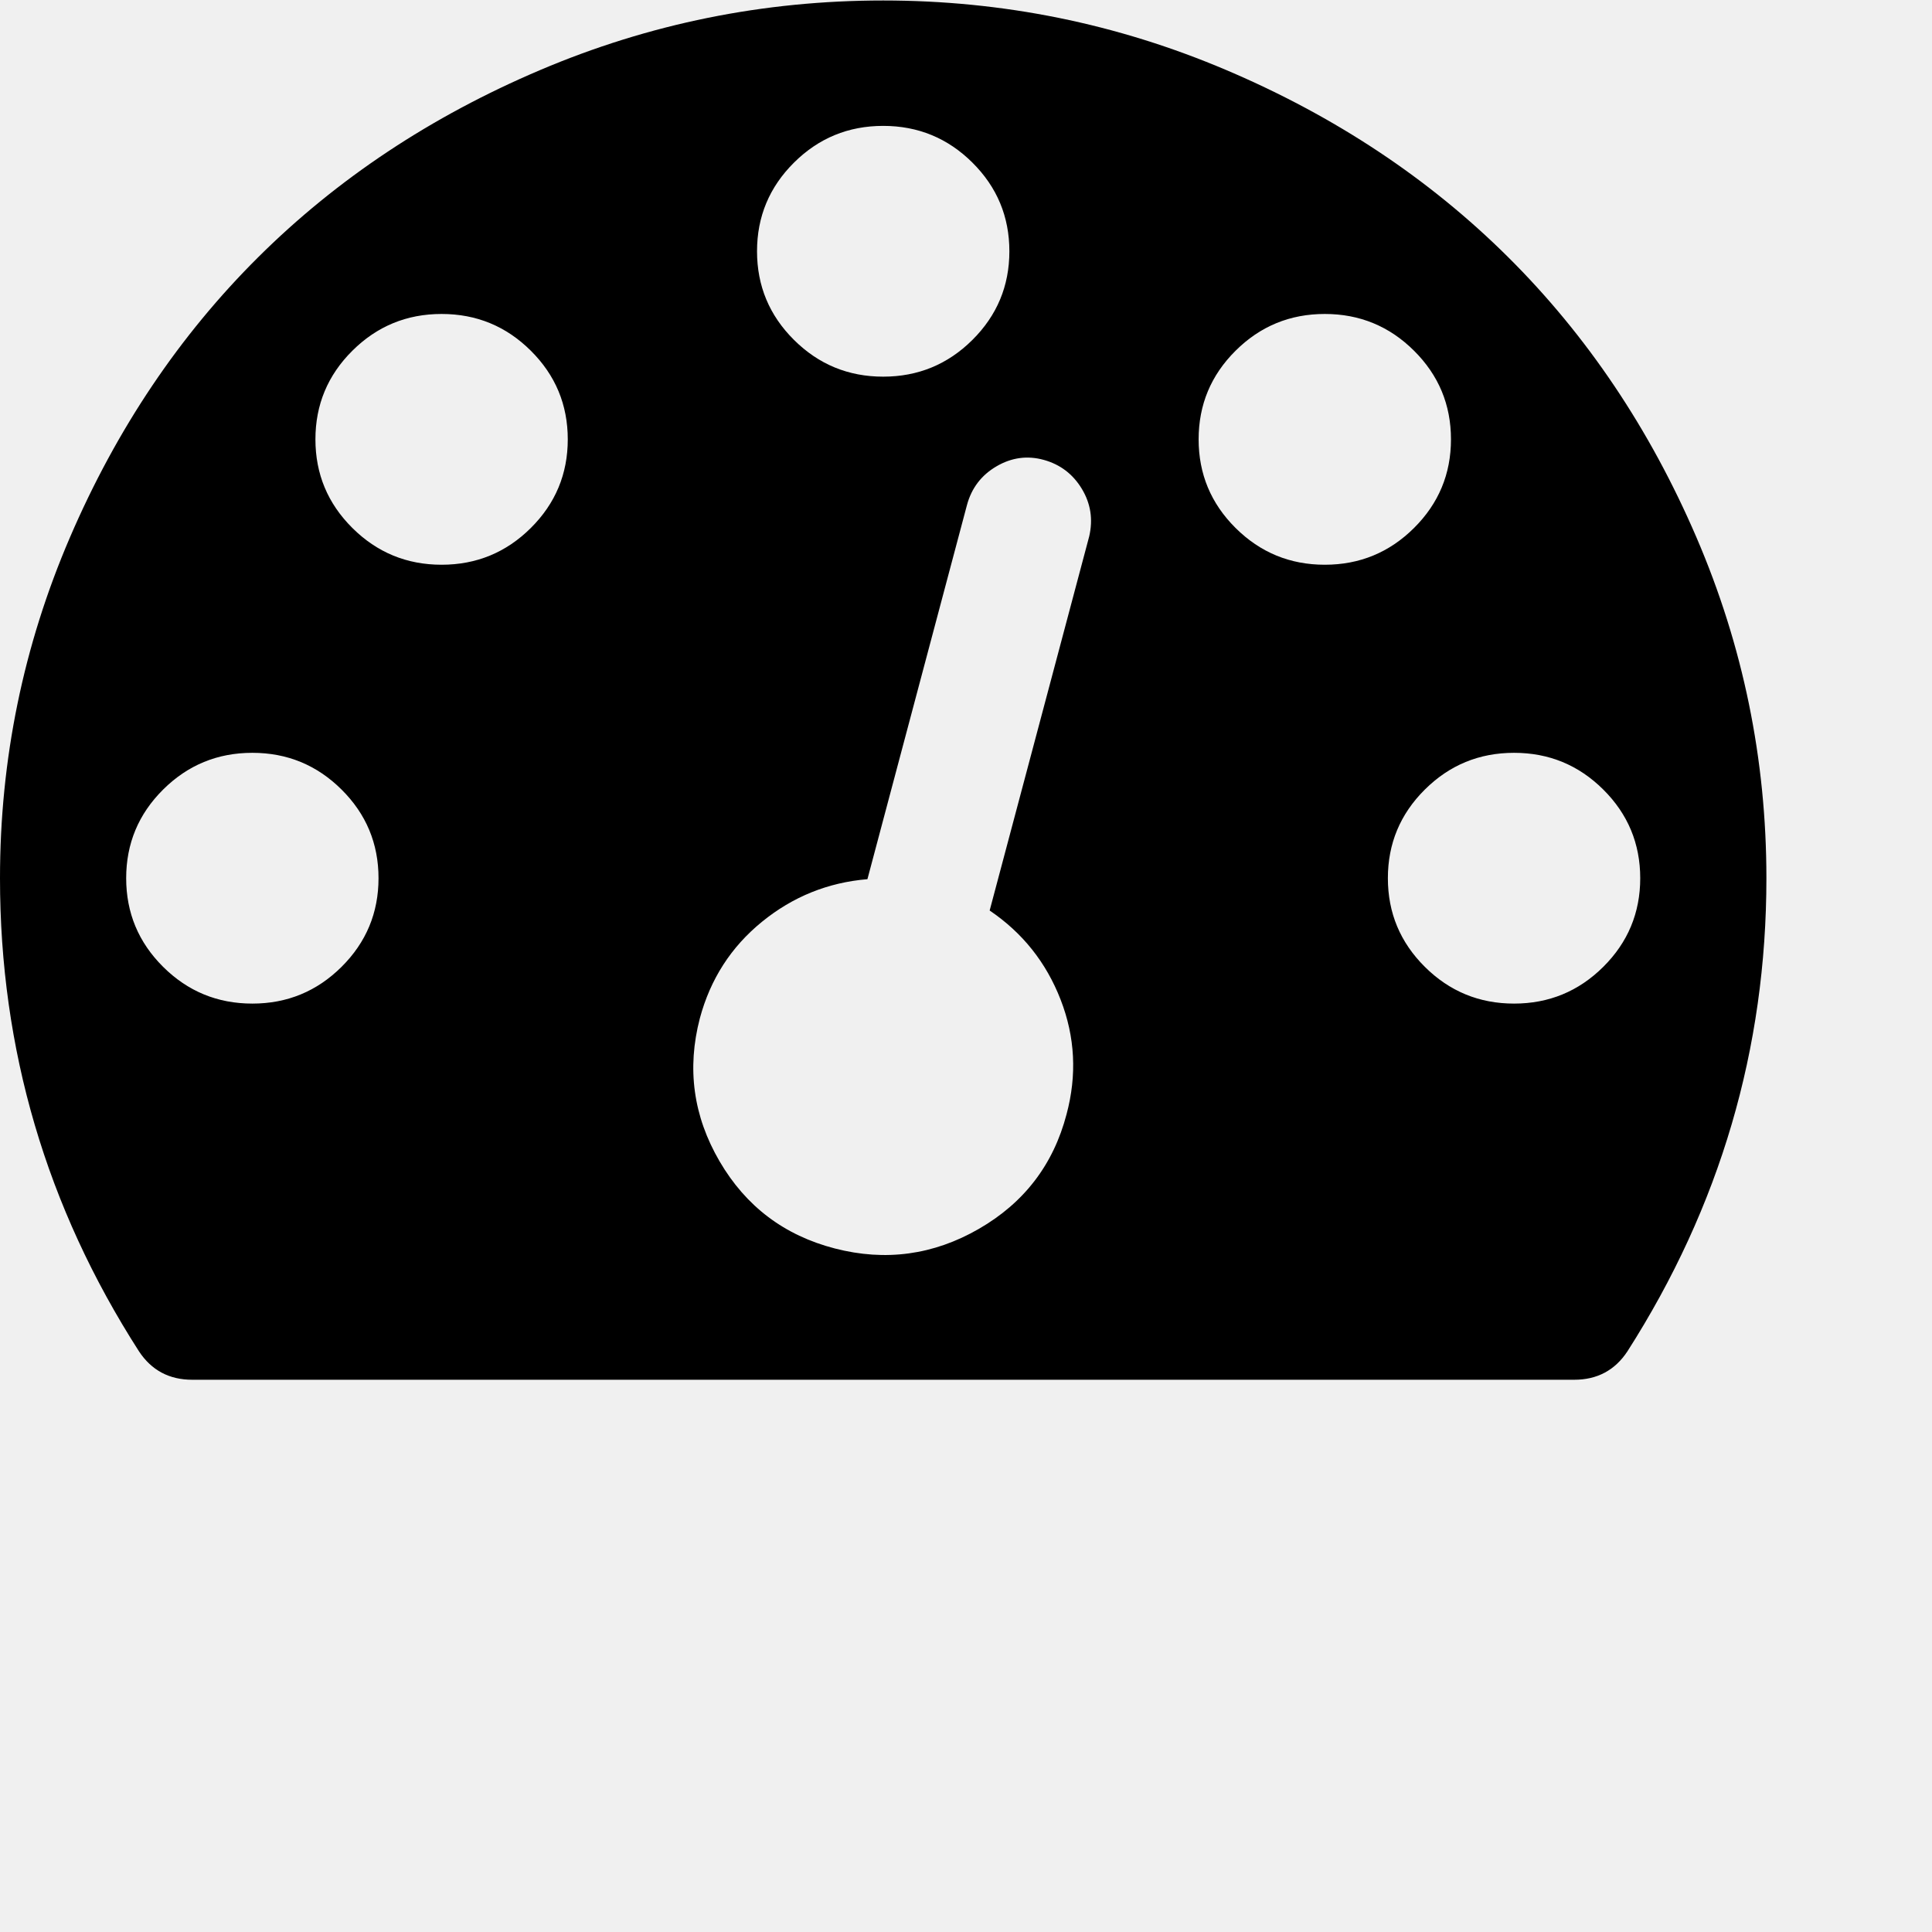
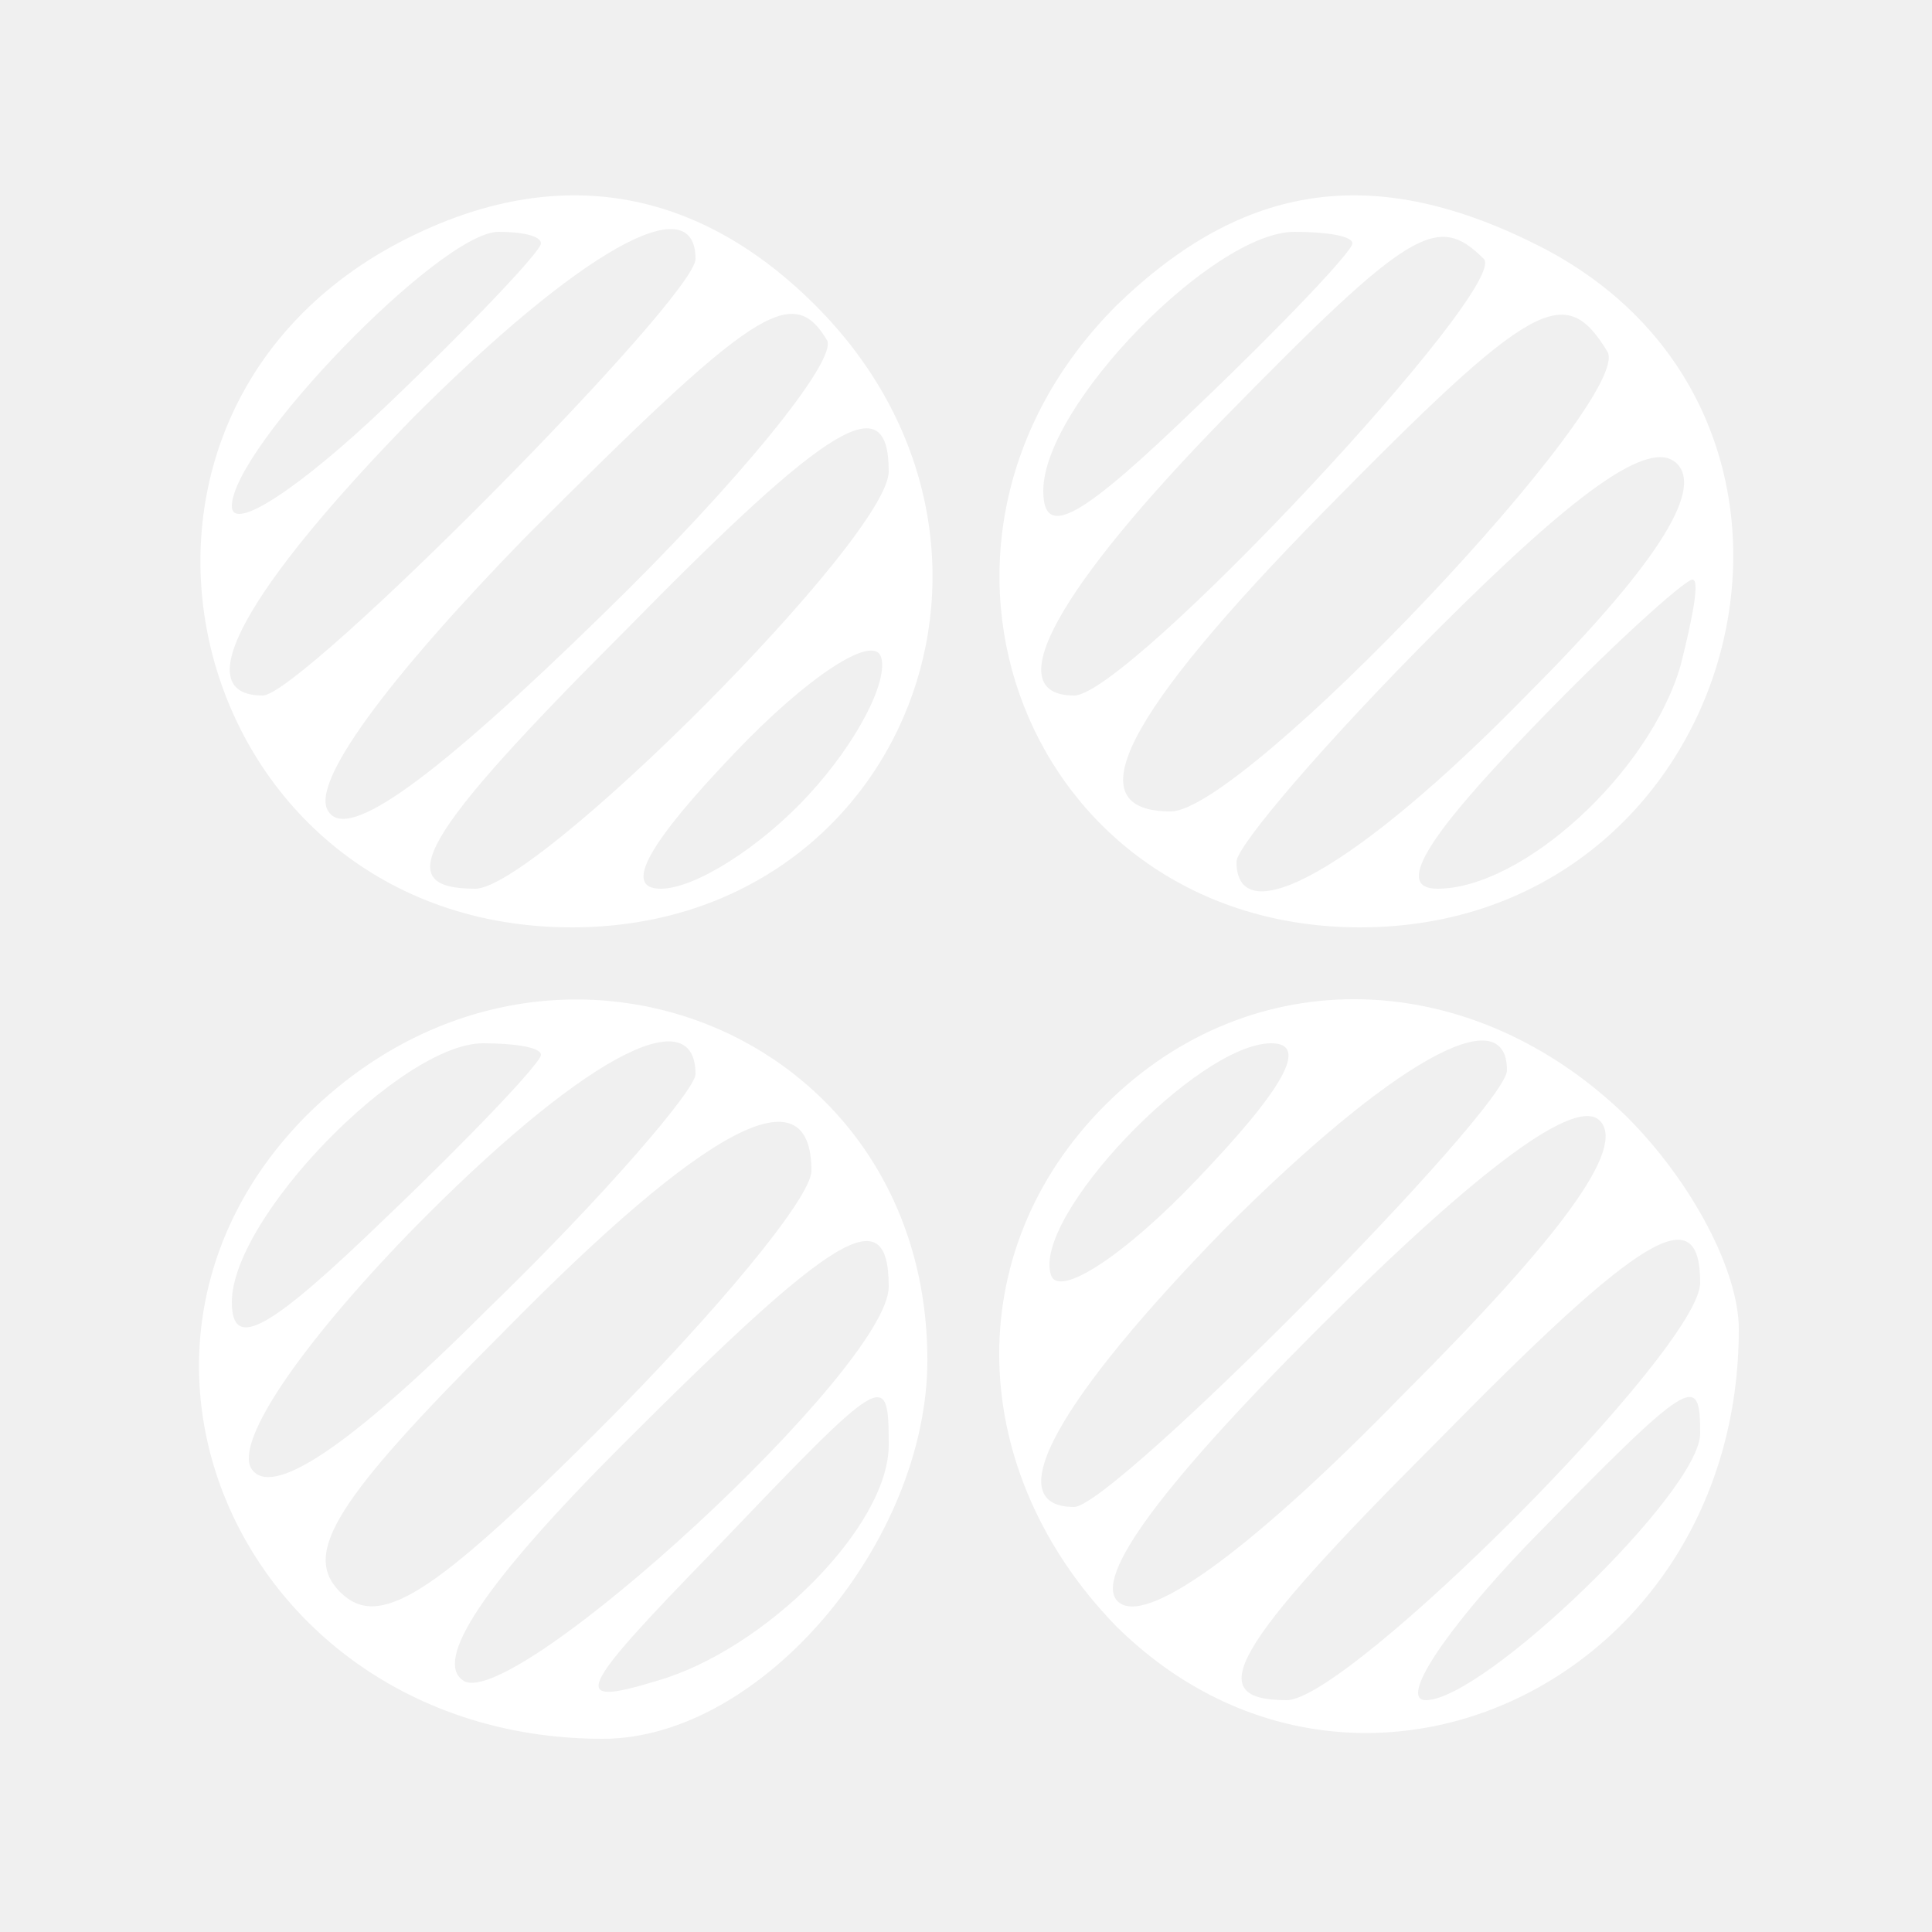
- <svg xmlns="http://www.w3.org/2000/svg" width="140" height="140">
-   <path d="M27.429 63.638c0-2.508-.893-4.65-2.679-6.424-1.786-1.775-3.94-2.662-6.464-2.662-2.524 0-4.679.887-6.465 2.662-1.785 1.774-2.678 3.916-2.678 6.424 0 2.508.893 4.65 2.678 6.424 1.786 1.775 3.94 2.662 6.465 2.662 2.524 0 4.678-.887 6.464-2.662 1.786-1.775 2.679-3.916 2.679-6.424zm13.714-31.801c0-2.508-.893-4.65-2.679-6.424-1.785-1.775-3.94-2.662-6.464-2.662-2.524 0-4.679.887-6.464 2.662-1.786 1.774-2.679 3.916-2.679 6.424 0 2.508.893 4.65 2.679 6.424 1.785 1.774 3.94 2.662 6.464 2.662 2.524 0 4.679-.888 6.464-2.662 1.786-1.775 2.679-3.916 2.679-6.424zM71.714 65.98l7.215-27.116c.285-1.23.107-2.378-.536-3.443-.643-1.064-1.56-1.762-2.75-2.094-1.19-.33-2.333-.177-3.429.462-1.095.639-1.81 1.573-2.143 2.804l-7.214 27.116c-2.857.237-5.405 1.266-7.643 3.088-2.238 1.822-3.738 4.152-4.5 6.992-.952 3.644-.476 7.098 1.429 10.364 1.905 3.265 4.69 5.37 8.357 6.317 3.667.947 7.143.474 10.429-1.42 3.285-1.892 5.404-4.66 6.357-8.305.762-2.84.619-5.607-.429-8.305-1.047-2.697-2.762-4.85-5.143-6.46zm47.143-2.342c0-2.508-.893-4.65-2.678-6.424-1.786-1.775-3.94-2.662-6.465-2.662-2.524 0-4.678.887-6.464 2.662-1.786 1.774-2.679 3.916-2.679 6.424 0 2.508.893 4.65 2.679 6.424 1.786 1.775 3.94 2.662 6.464 2.662 2.524 0 4.679-.887 6.465-2.662 1.785-1.775 2.678-3.916 2.678-6.424zm-45.714-45.43c0-2.509-.893-4.65-2.679-6.425C68.68 10.01 66.524 9.122 64 9.122c-2.524 0-4.679.887-6.464 2.661-1.786 1.775-2.679 3.916-2.679 6.425 0 2.508.893 4.65 2.679 6.424 1.785 1.774 3.94 2.662 6.464 2.662 2.524 0 4.679-.888 6.464-2.662 1.786-1.775 2.679-3.916 2.679-6.424zm32 13.629c0-2.508-.893-4.65-2.679-6.424-1.785-1.775-3.94-2.662-6.464-2.662-2.524 0-4.679.887-6.464 2.662-1.786 1.774-2.679 3.916-2.679 6.424 0 2.508.893 4.65 2.679 6.424 1.785 1.774 3.94 2.662 6.464 2.662 2.524 0 4.679-.888 6.464-2.662 1.786-1.775 2.679-3.916 2.679-6.424zM128 63.638c0 12.351-3.357 23.78-10.071 34.286-.905 1.372-2.19 2.058-3.858 2.058H13.93c-1.667 0-2.953-.686-3.858-2.058C3.357 87.465 0 76.037 0 63.638c0-8.613 1.69-16.847 5.071-24.703C8.452 31.08 13 24.312 18.714 18.634c5.715-5.68 12.524-10.199 20.429-13.559C47.048 1.715 55.333.035 64 .035c8.667 0 16.952 1.68 24.857 5.04 7.905 3.36 14.714 7.88 20.429 13.559 5.714 5.678 10.262 12.446 13.643 20.301 3.38 7.856 5.071 16.09 5.071 24.703z" />
+ <svg xmlns="http://www.w3.org/2000/svg" version="1.0" width="50pt" height="50pt" viewBox="0 0 50 50" preserveAspectRatio="xMidYMid meet">
+   <g transform="translate(0,50) scale(0.1,-0.1)" fill="#FFFFFF" stroke="none">
+     <path d="M101 436 c-86 -48 -52 -176 47 -176 86 0 125 99 63 161 -32 32 -70 37 -110 15z m39 1 c0 -2 -18 -21 -40 -42 -22 -21 -40 -33 -40 -26 0 15 54 71 69 71 6 0 11 -1 11 -3z m40 -4 c0 -10 -102 -113 -112 -113 -20 0 -4 28 39 72 43 43 73 60 73 41z m34 -21 c3 -5 -23 -37 -58 -71 -43 -42 -66 -59 -71 -51 -5 7 15 34 51 71 59 59 69 66 78 51z m16 -34 c0 -17 -91 -108 -107 -108 -22 0 -15 13 39 67 53 54 68 63 68 41z m-21 -84 c-12 -13 -29 -24 -38 -24 -10 0 -3 12 19 35 19 20 36 31 38 25 2 -6 -6 -22 -19 -36z" />
+     <path d="M289 421 c-62 -62 -23 -161 63 -161 99 0 134 131 47 176 -43 22 -77 17 -110 -15z m61 16 c0 -2 -18 -21 -40 -42 -30 -29 -40 -35 -40 -22 0 22 44 67 65 67 8 0 15 -1 15 -3z m34 -4 c7 -7 -92 -113 -106 -113 -20 0 -4 28 39 72 48 49 55 53 67 41z m32 -24 c7 -12 -94 -119 -113 -119 -25 0 -12 25 39 77 55 56 63 60 74 42z m-21 -89 c-44 -45 -75 -62 -75 -43 0 4 23 31 52 60 35 35 55 50 62 43 7 -7 -6 -27 -39 -60z m40 8 c-8 -28 -41 -58 -63 -58 -11 0 -3 13 23 40 21 22 41 40 43 40 2 0 0 -10 -3 -22z" />
+     <path d="M79 211 c-61 -62 -14 -161 77 -161 41 0 84 51 84 98 0 86 -99 125 -161 63z m61 16 c0 -2 -18 -21 -40 -42 -30 -29 -40 -35 -40 -22 0 22 44 67 65 67 8 0 15 -1 15 -3z m40 -5 c0 -4 -24 -32 -54 -61 -36 -36 -56 -49 -61 -41 -4 7 12 31 41 61 44 45 74 61 74 41z m30 -25 c0 -7 -25 -37 -55 -67 -43 -43 -57 -52 -67 -42 -10 10 -1 24 42 67 53 54 80 68 80 42z m20 -30 c0 -21 -97 -110 -110 -102 -8 5 5 25 41 61 55 55 69 64 69 41z m0 -41 c0 -21 -32 -53 -60 -61 -23 -7 -21 -3 15 34 44 46 45 47 45 27z" />
+     <path d="M286 214 c-38 -38 -36 -95 3 -135 62 -61 161 -14 161 77 0 15 -12 38 -29 55 -40 39 -97 41 -135 3z m24 -19 c-19 -20 -36 -31 -38 -25 -5 15 38 60 57 60 10 0 3 -12 -19 -35z m80 28 c0 -10 -102 -113 -112 -113 -20 0 -4 28 39 72 43 43 73 60 73 41z m-27 -84 c-38 -39 -65 -59 -73 -54 -8 5 8 28 51 71 43 43 67 60 73 54 7 -7 -10 -30 -51 -71z m77 29 c0 -17 -91 -108 -107 -108 -22 0 -15 13 39 67 53 54 68 63 68 41z m0 -39 c0 -15 -56 -69 -71 -69 -7 0 5 18 26 40 43 44 45 45 45 29z" />
+   </g>
</svg>
